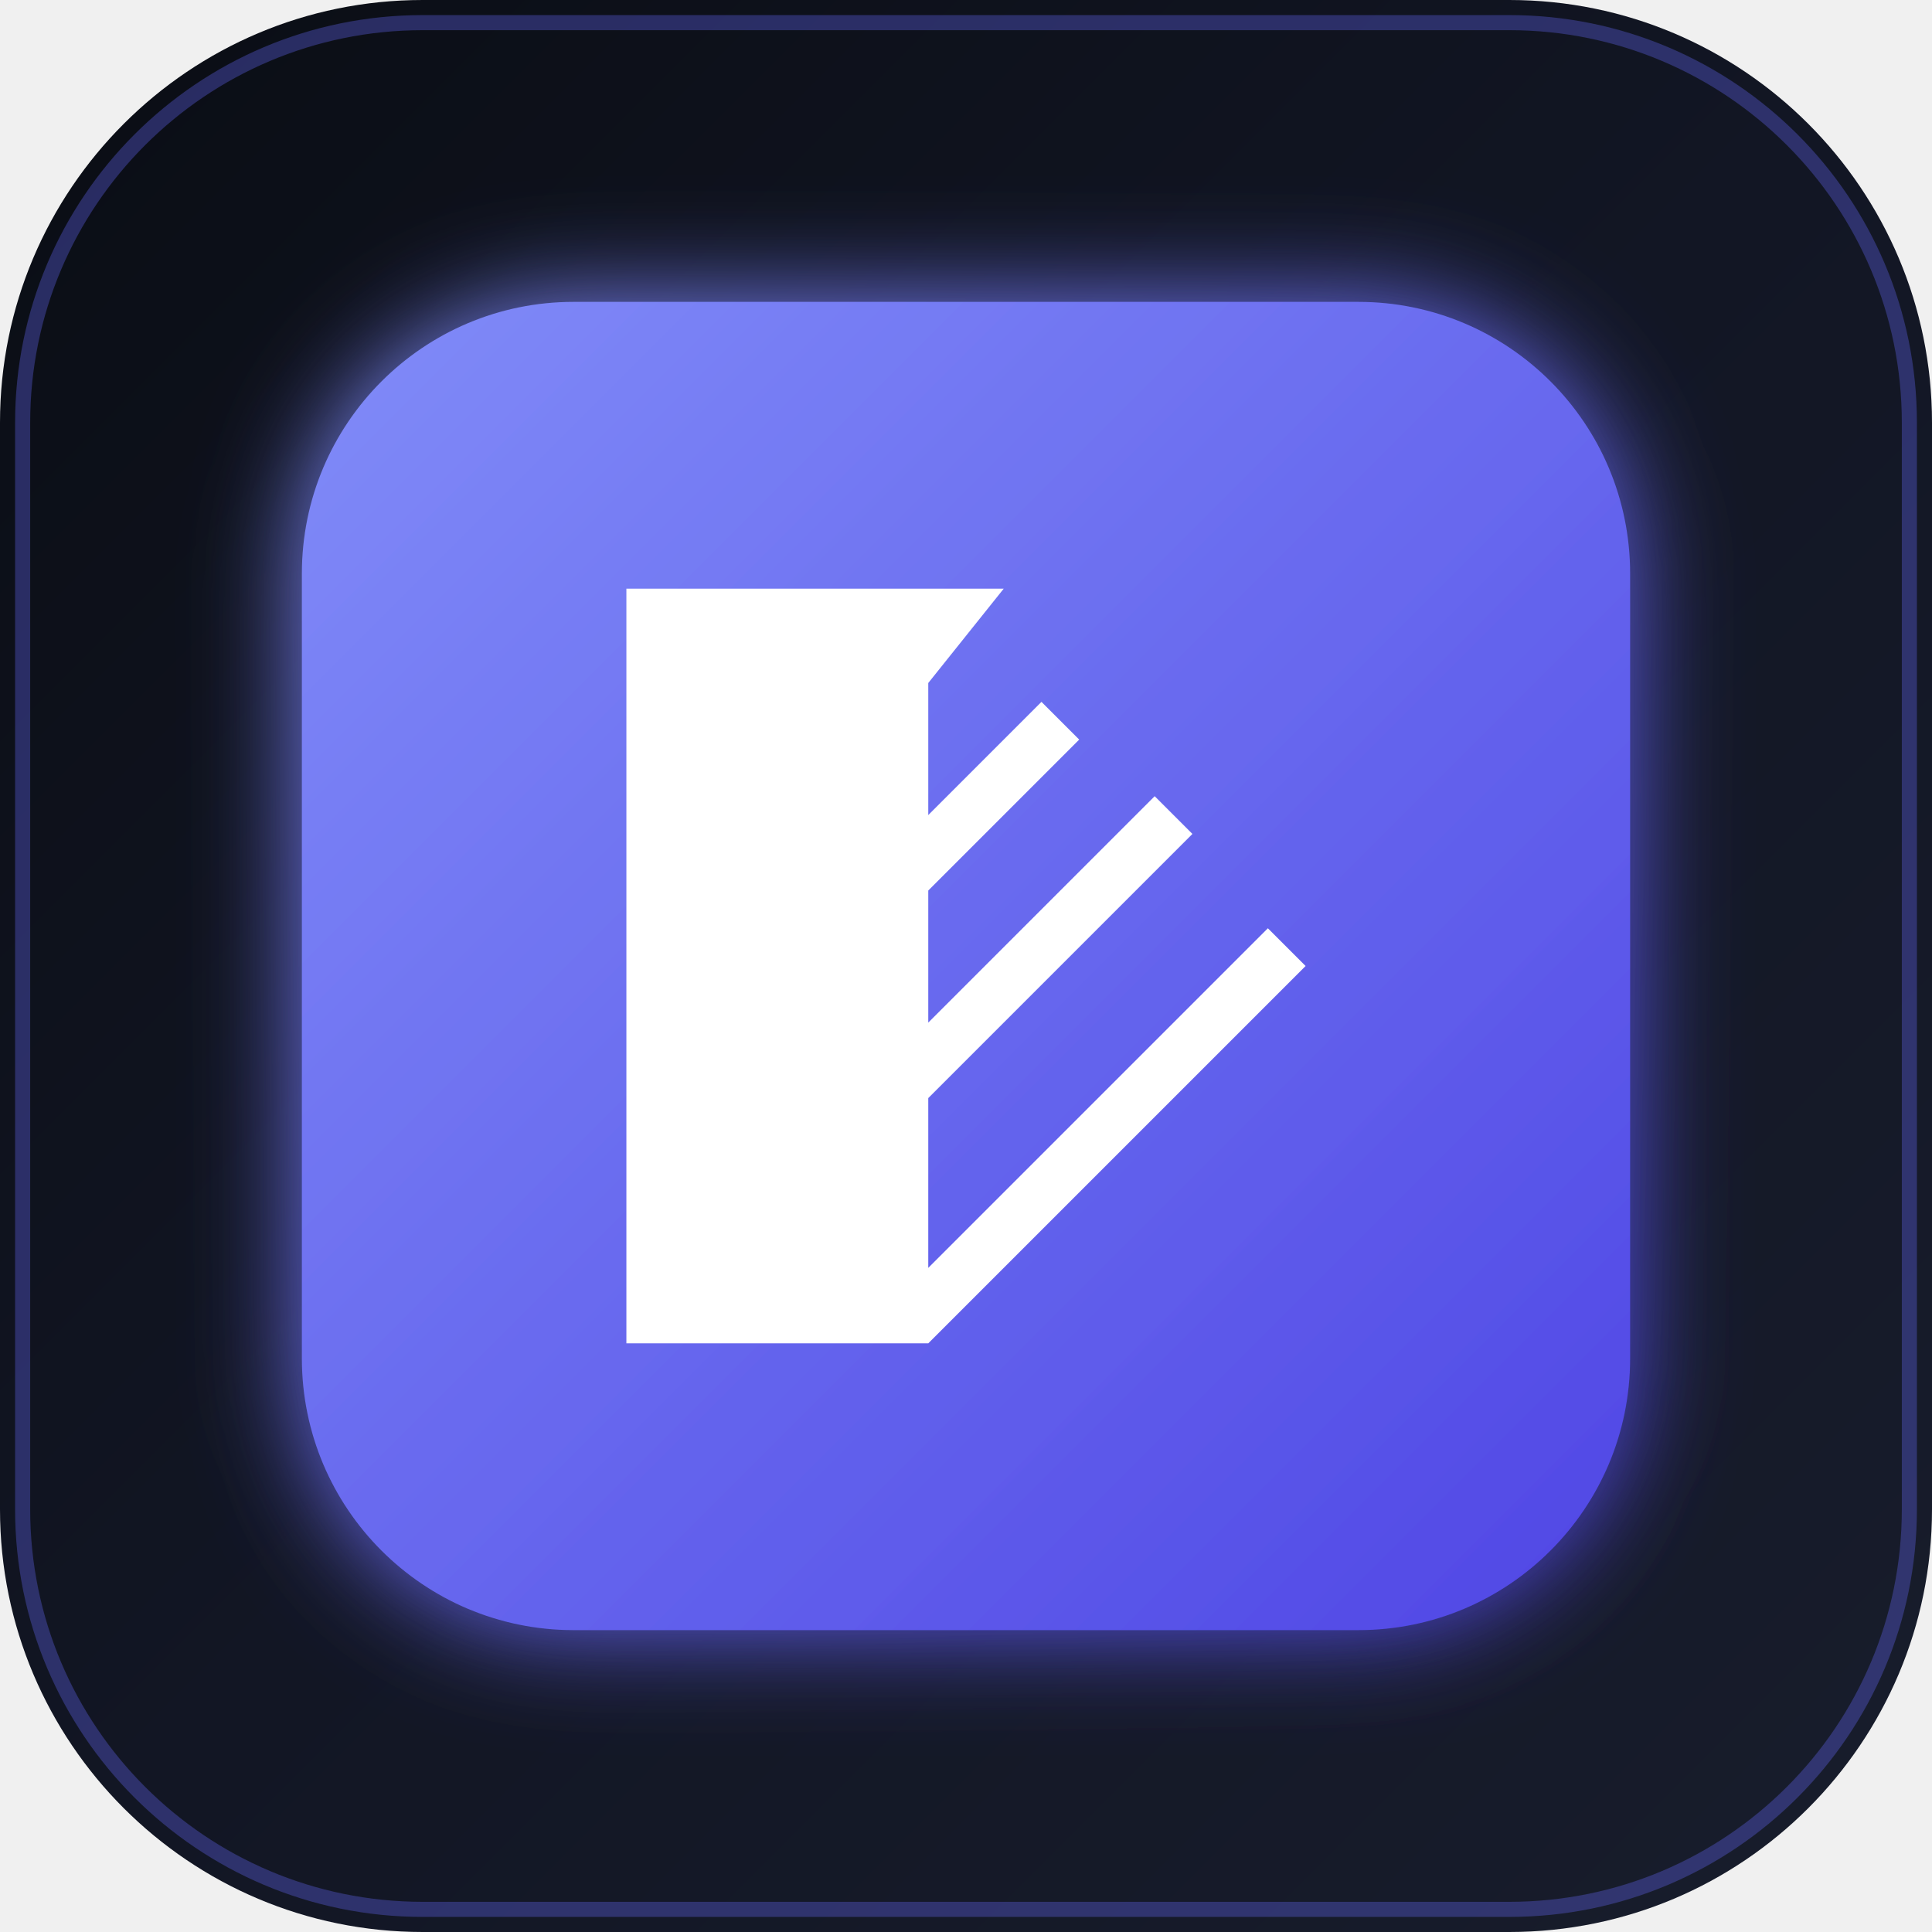
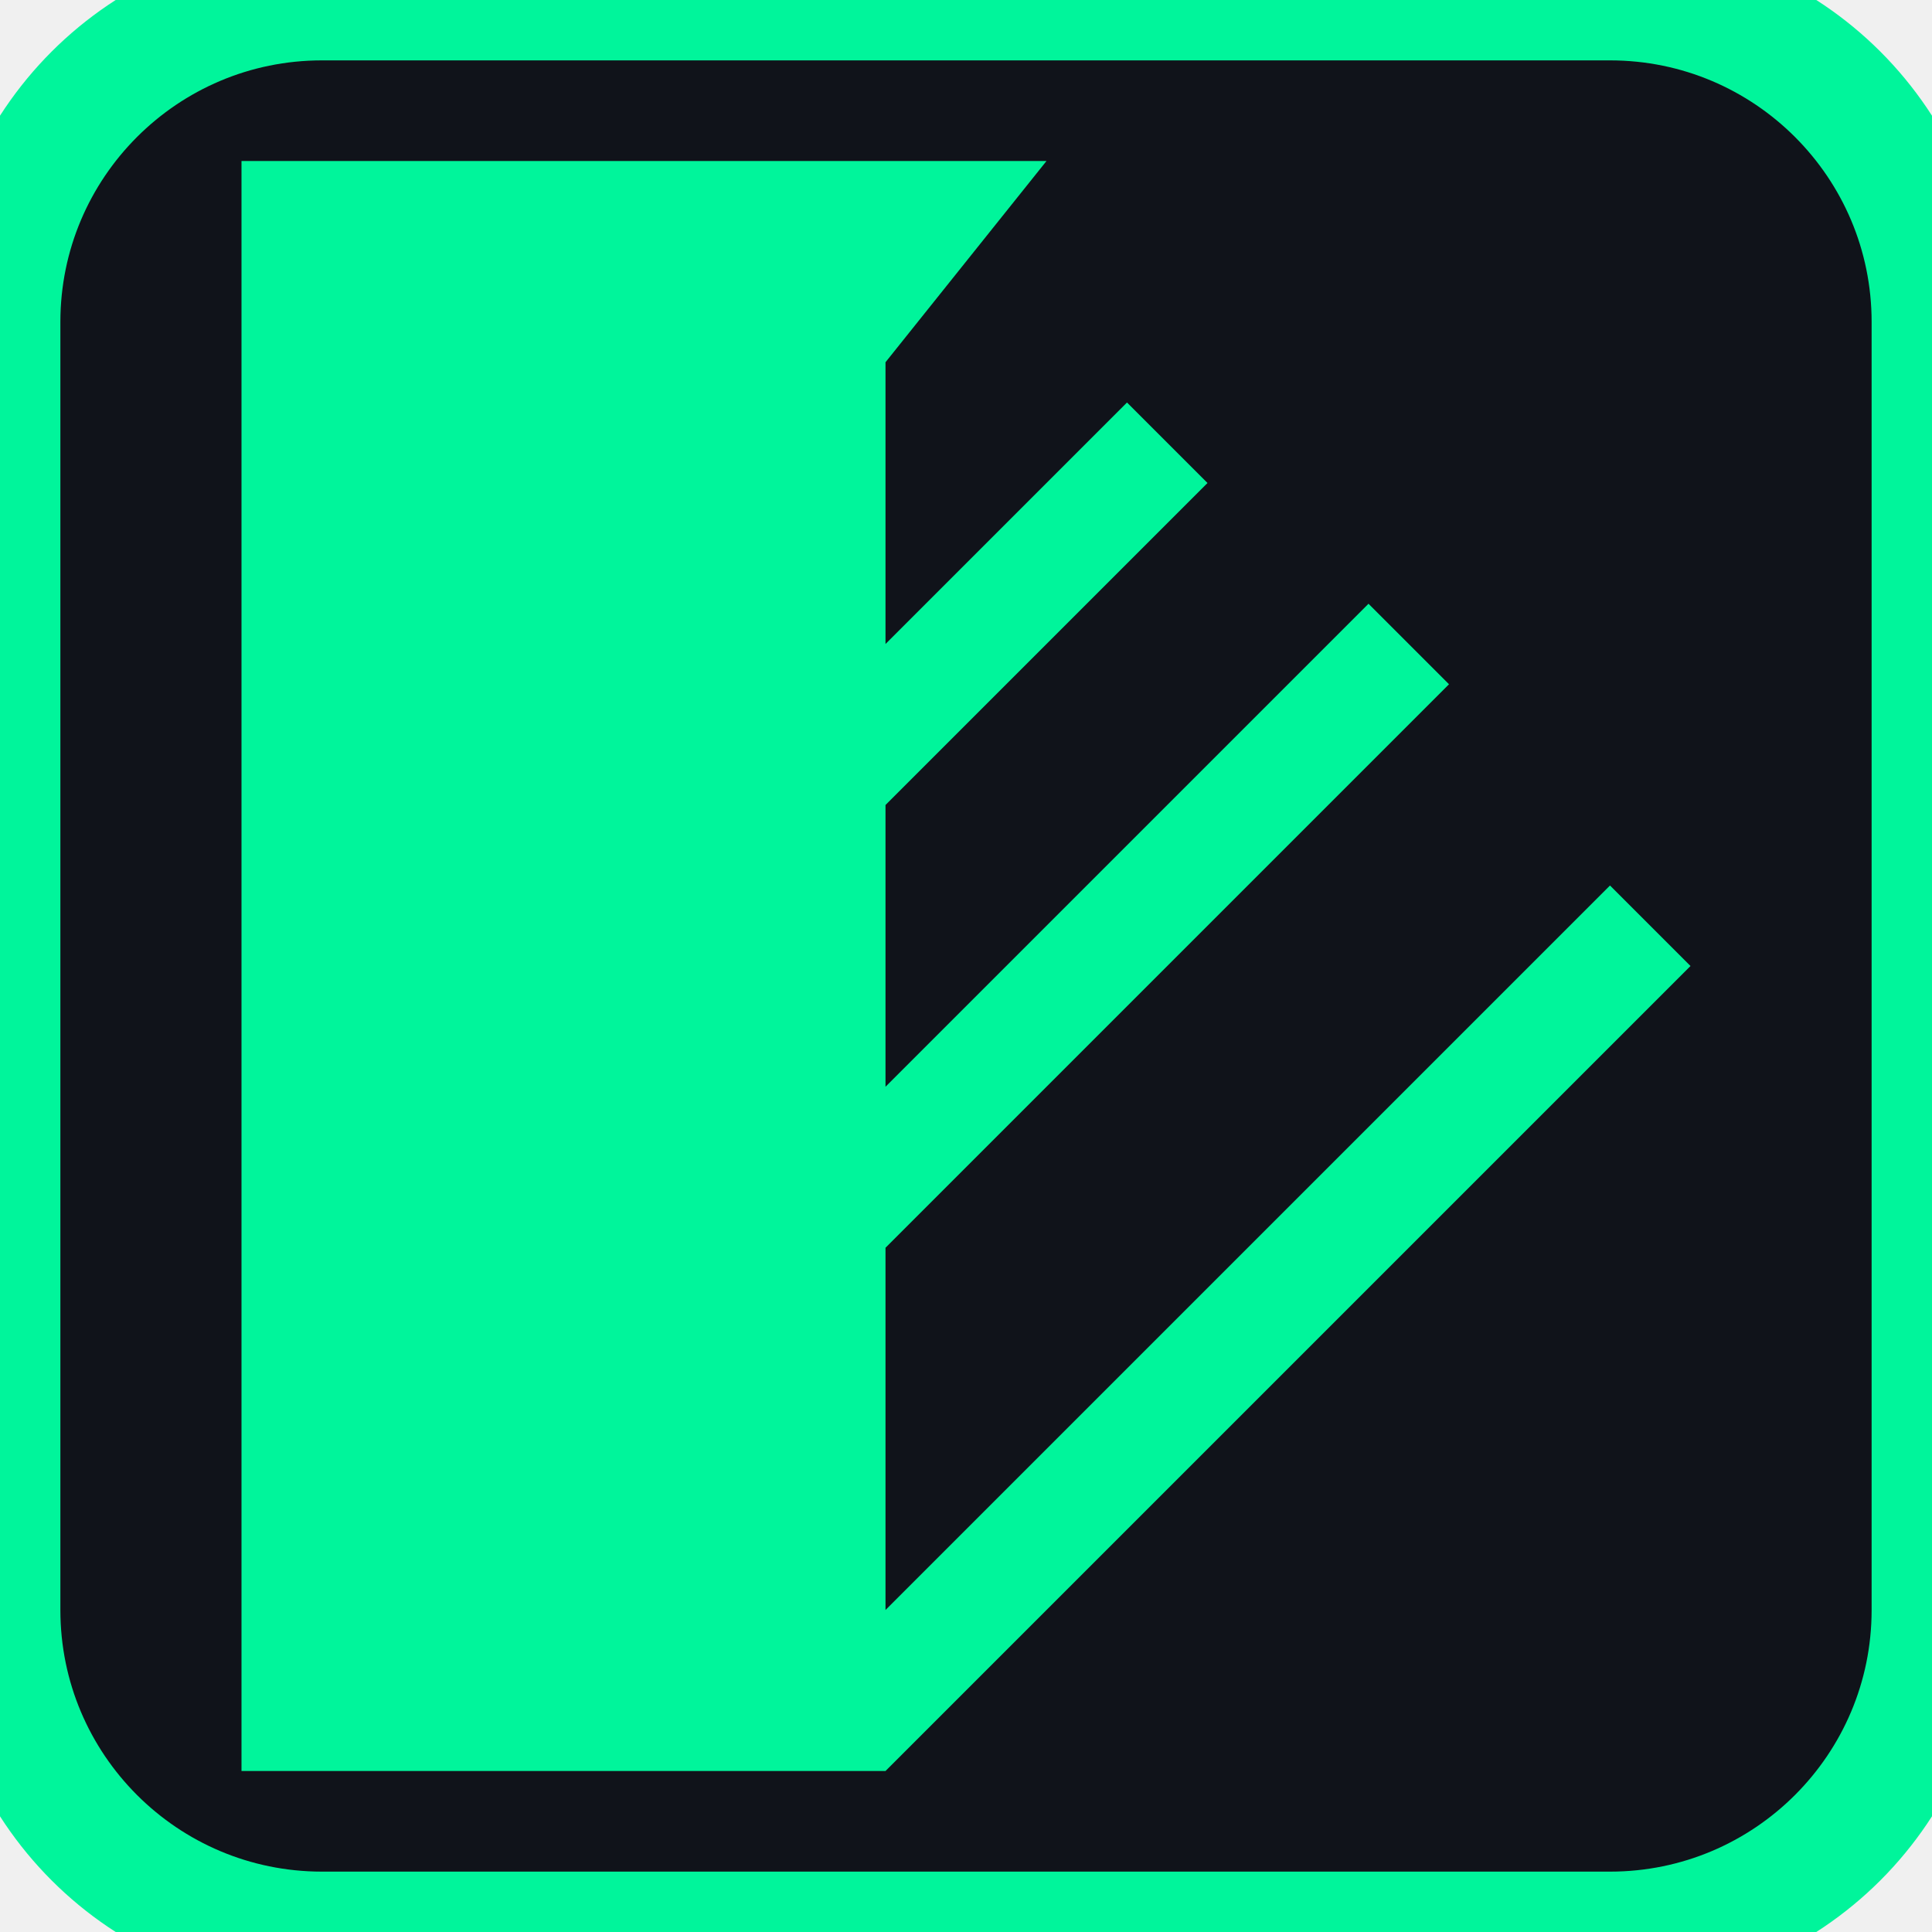
- <svg xmlns="http://www.w3.org/2000/svg" viewBox="0 0 512 512" width="512" height="512">
-   <defs>
-     <linearGradient id="bgGrad" x1="0%" y1="0%" x2="100%" y2="100%">
-       <stop offset="0%" stop-color="#0a0d14" />
-       <stop offset="50%" stop-color="#121624" />
-       <stop offset="100%" stop-color="#181d2c" />
-     </linearGradient>
-     <linearGradient id="primaryGrad" x1="0%" y1="0%" x2="100%" y2="100%">
-       <stop offset="0%" stop-color="#818cf8" />
-       <stop offset="100%" stop-color="#4f46e5" />
-     </linearGradient>
-     <filter id="glow" x="-20%" y="-20%" width="140%" height="140%">
-       <feGaussianBlur stdDeviation="14" result="blur" />
-       <feComposite in="SourceGraphic" in2="blur" operator="over" />
-     </filter>
-   </defs>
-   <rect width="512" height="512" rx="112" fill="url(#bgGrad)" />
-   <rect x="6" y="6" width="500" height="500" rx="106" fill="none" stroke="#6366f1" stroke-width="4" stroke-opacity="0.35" />
-   <rect x="80" y="80" width="352" height="352" rx="72" fill="url(#primaryGrad)" filter="url(#glow)" />
-   <g transform="translate(136, 136) scale(10)" fill="#ffffff">
-     <path d="m13 2-2 2.5V8l3-3 1 1-4 4v3.5l6-6 1 1-7 7v4.5l9-9 1 1-10 10H3V2h10Z" />
-   </g>
+ <svg xmlns="http://www.w3.org/2000/svg" viewBox="0 0 24 24" width="512" height="512">
+   <rect width="24" height="24" rx="4" fill="#10131a" stroke="#00f59b" stroke-width="1.5" />
+   <path d="m13 2-2 2.5V8l3-3 1 1-4 4v3.5l6-6 1 1-7 7v4.5l9-9 1 1-10 10H3V2h10Z" fill="#00f59b" />
</svg>
